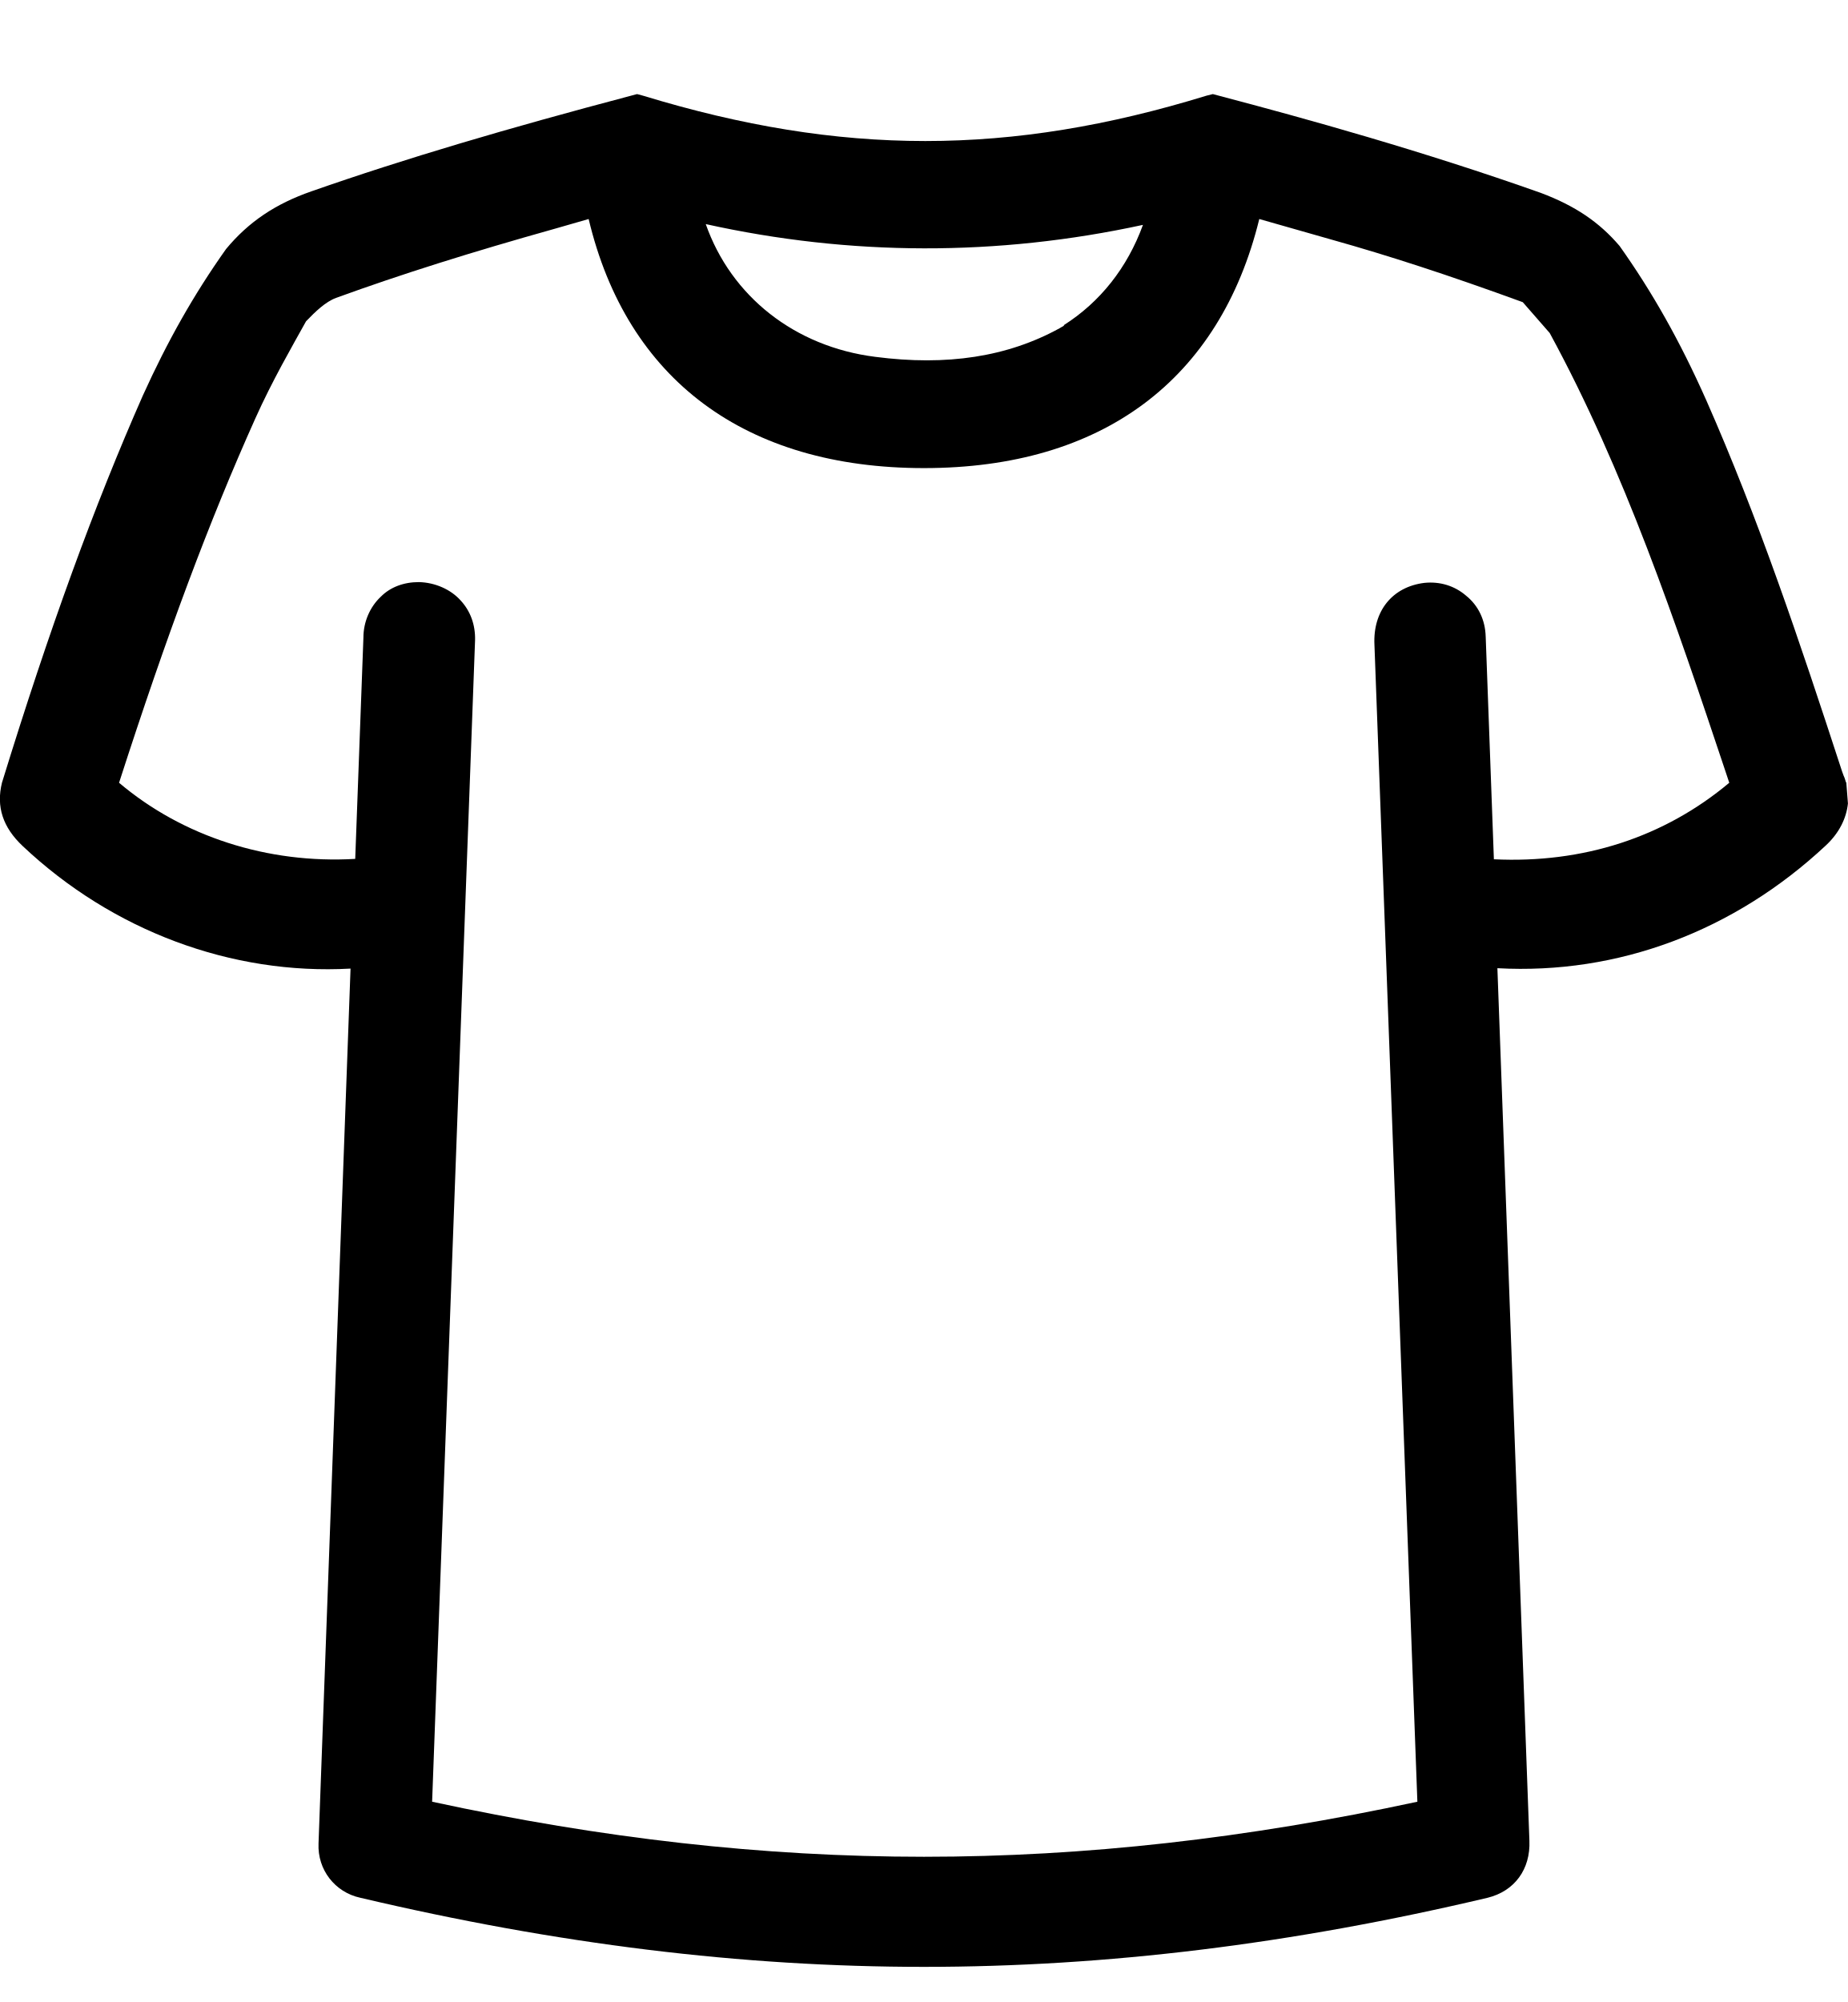
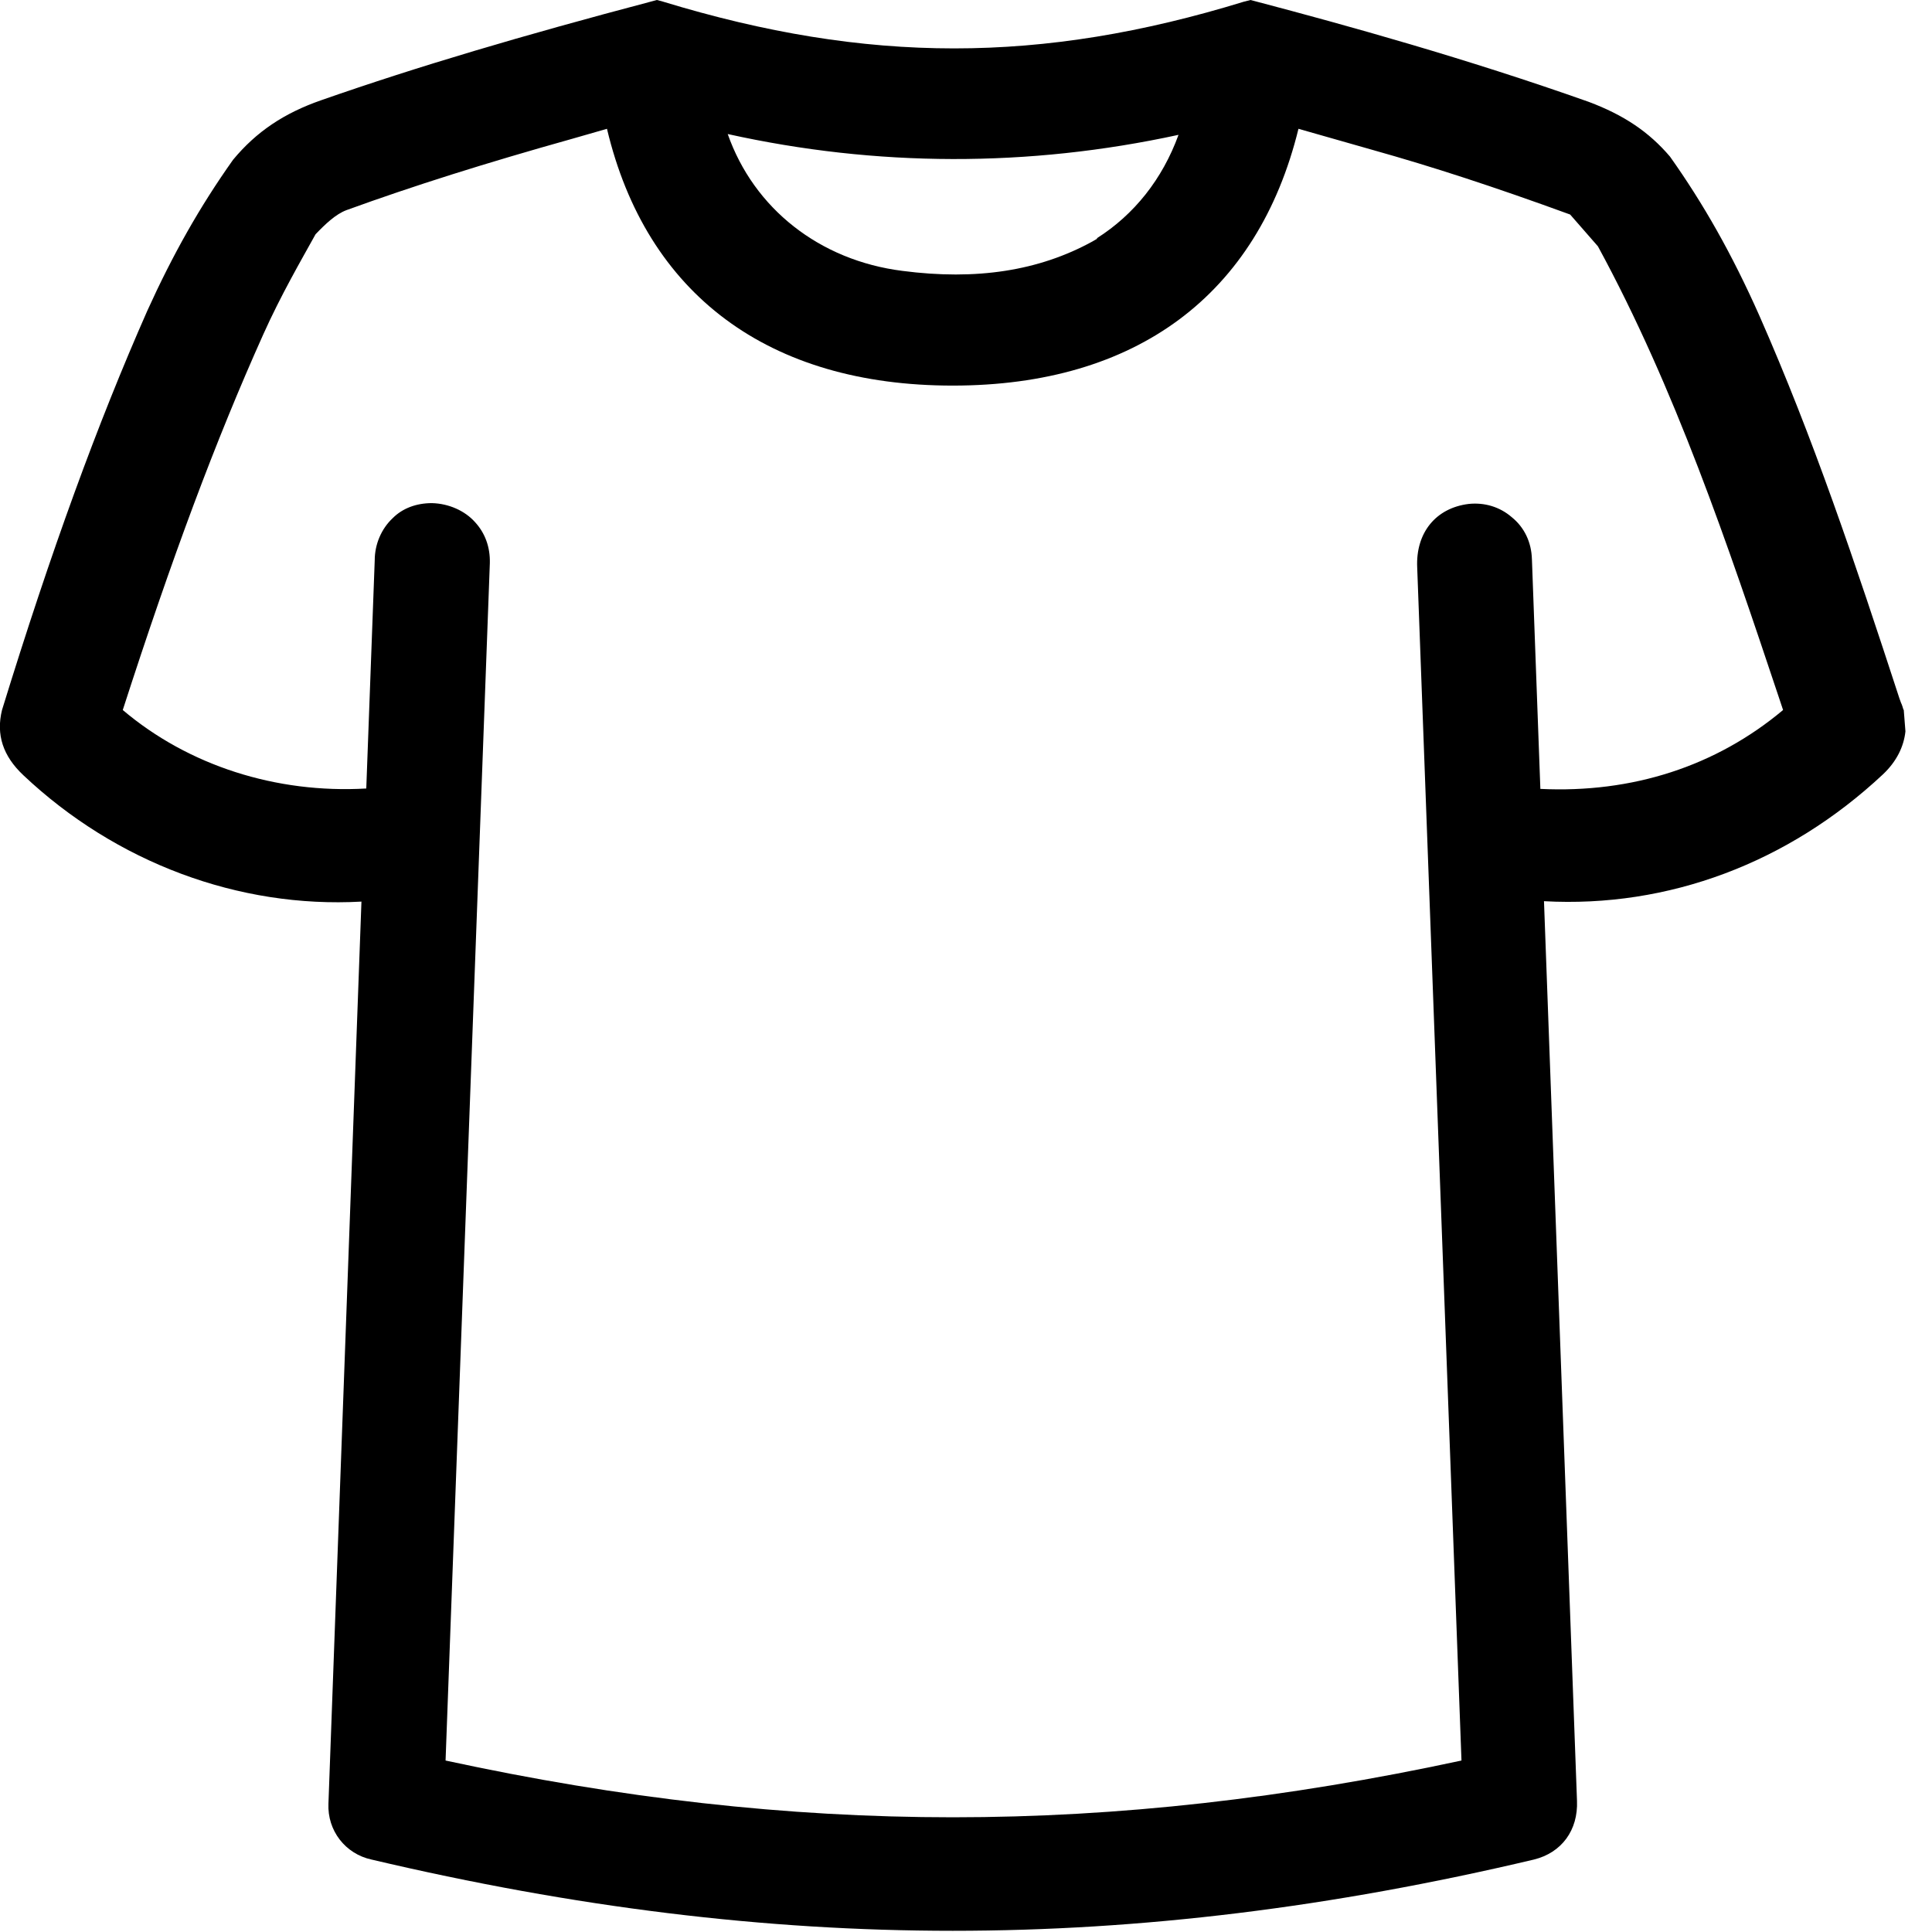
- <svg xmlns="http://www.w3.org/2000/svg" id="Layer_4" data-name="Layer 4" viewBox="0 0 47.34 51.28">
-   <path d="M47.29,20.04c-.02-.06-.03-.11-.06-.17l-.04-.11c-1.11-3.4-2.14-6.47-3.48-9.51-.68-1.53-1.39-2.78-2.22-3.95-.52-.61-1.14-1.03-2.02-1.36-3.05-1.08-6.01-1.9-8.25-2.49l-.15-.04-.16.04c-5.04,1.55-9.36,1.55-14.44,0l-.15-.04-.15.04c-3.18.84-5.79,1.61-8.19,2.45-.92.32-1.61.78-2.19,1.48-.83,1.17-1.5,2.36-2.13,3.75C2.42,12.94,1.27,16.09.05,20.05c-.15.61.02,1.14.53,1.62,2.3,2.17,5.35,3.31,8.4,3.14l-.82,22.41c-.03.67.42,1.25,1.07,1.39,5.05,1.19,9.77,1.77,14.44,1.77s9.41-.58,14.44-1.77c.69-.17,1.1-.73,1.07-1.46l-.82-22.35c3.09.17,6.07-.95,8.42-3.15.34-.32.52-.69.56-1.07l-.04-.51v-.02ZM38.06,16.33v-.02c-.01-.43-.19-.8-.5-1.05-.3-.26-.68-.37-1.07-.33-.82.1-1.32.72-1.28,1.58l1.1,29.64c-8.74,1.88-16.55,1.88-25.24,0l1.1-29.75c.01-.4-.12-.75-.37-1.02-.25-.28-.65-.46-1.07-.47-.39,0-.73.13-.97.37-.29.27-.45.66-.45,1.05l-.21,5.67c-2.24.13-4.42-.57-6.05-1.95,1.23-3.81,2.31-6.7,3.49-9.33.44-.98.94-1.84,1.3-2.49.24-.25.5-.5.77-.6,1.68-.61,3.46-1.17,5.6-1.77l.87-.25c.98,4.12,4.02,6.38,8.59,6.38s7.58-2.26,8.59-6.38l1.86.53c1.46.41,2.97.9,4.89,1.6l.69.79c1.92,3.53,3.23,7.42,4.49,11.19l.11.33c-1.67,1.4-3.75,2.07-6.03,1.96l-.21-5.71ZM27.26,8.34l-.12.07h0c-1.33.73-2.88.97-4.72.73-2.06-.26-3.69-1.55-4.34-3.4,3.7.82,7.47.83,11.2.02-.4,1.1-1.1,1.98-2.03,2.57Z" />
+ <svg xmlns="http://www.w3.org/2000/svg" width="48" height="48" viewBox="0 0 48 48" fill="none">
+   <path d="M47.29 17.63C47.27 17.57 47.26 17.52 47.23 17.46L47.19 17.35C46.08 13.95 45.05 10.88 43.71 7.84C43.03 6.31 42.32 5.06 41.49 3.89C40.97 3.28 40.35 2.86 39.47 2.53C36.42 1.45 33.46 0.63 31.22 0.04L31.07 0L30.91 0.04C25.87 1.59 21.55 1.59 16.47 0.04L16.32 0L16.17 0.04C12.99 0.88 10.38 1.65 7.98 2.49C7.06 2.81 6.37 3.27 5.79 3.97C4.96 5.14 4.29 6.33 3.66 7.72C2.42 10.53 1.27 13.68 0.05 17.64C-0.1 18.25 0.07 18.78 0.58 19.26C2.88 21.43 5.93 22.57 8.98 22.4L8.16 44.81C8.13 45.48 8.58 46.06 9.23 46.2C14.28 47.39 19 47.97 23.67 47.97C28.34 47.97 33.08 47.39 38.11 46.2C38.8 46.03 39.21 45.47 39.18 44.74L38.36 22.39C41.45 22.56 44.43 21.44 46.78 19.24C47.12 18.92 47.3 18.55 47.34 18.17L47.3 17.66V17.64L47.29 17.63ZM38.06 13.92V13.9C38.05 13.47 37.87 13.1 37.56 12.85C37.26 12.59 36.88 12.48 36.49 12.52C35.67 12.62 35.17 13.24 35.21 14.1L36.31 43.74C27.57 45.62 19.76 45.62 11.07 43.74L12.17 13.99C12.18 13.59 12.05 13.24 11.8 12.97C11.55 12.69 11.15 12.51 10.73 12.5C10.34 12.5 10 12.63 9.76 12.87C9.47 13.14 9.31 13.53 9.31 13.92L9.1 19.59C6.86 19.72 4.68 19.02 3.05 17.64C4.28 13.83 5.36 10.94 6.54 8.31C6.98 7.33 7.48 6.47 7.84 5.82C8.08 5.57 8.34 5.32 8.61 5.22C10.29 4.61 12.07 4.05 14.21 3.45L15.08 3.2C16.06 7.32 19.1 9.58 23.67 9.58C28.24 9.58 31.25 7.32 32.26 3.2L34.12 3.73C35.58 4.14 37.09 4.63 39.01 5.33L39.7 6.12C41.62 9.65 42.93 13.54 44.19 17.31L44.3 17.64C42.63 19.04 40.55 19.71 38.27 19.6L38.06 13.89V13.92ZM27.26 5.93L27.14 6C25.81 6.73 24.26 6.97 22.42 6.73C20.36 6.47 18.73 5.18 18.08 3.33C21.78 4.15 25.55 4.16 29.28 3.35C28.88 4.45 28.18 5.33 27.25 5.92L27.26 5.93Z" fill="black" />
</svg>
